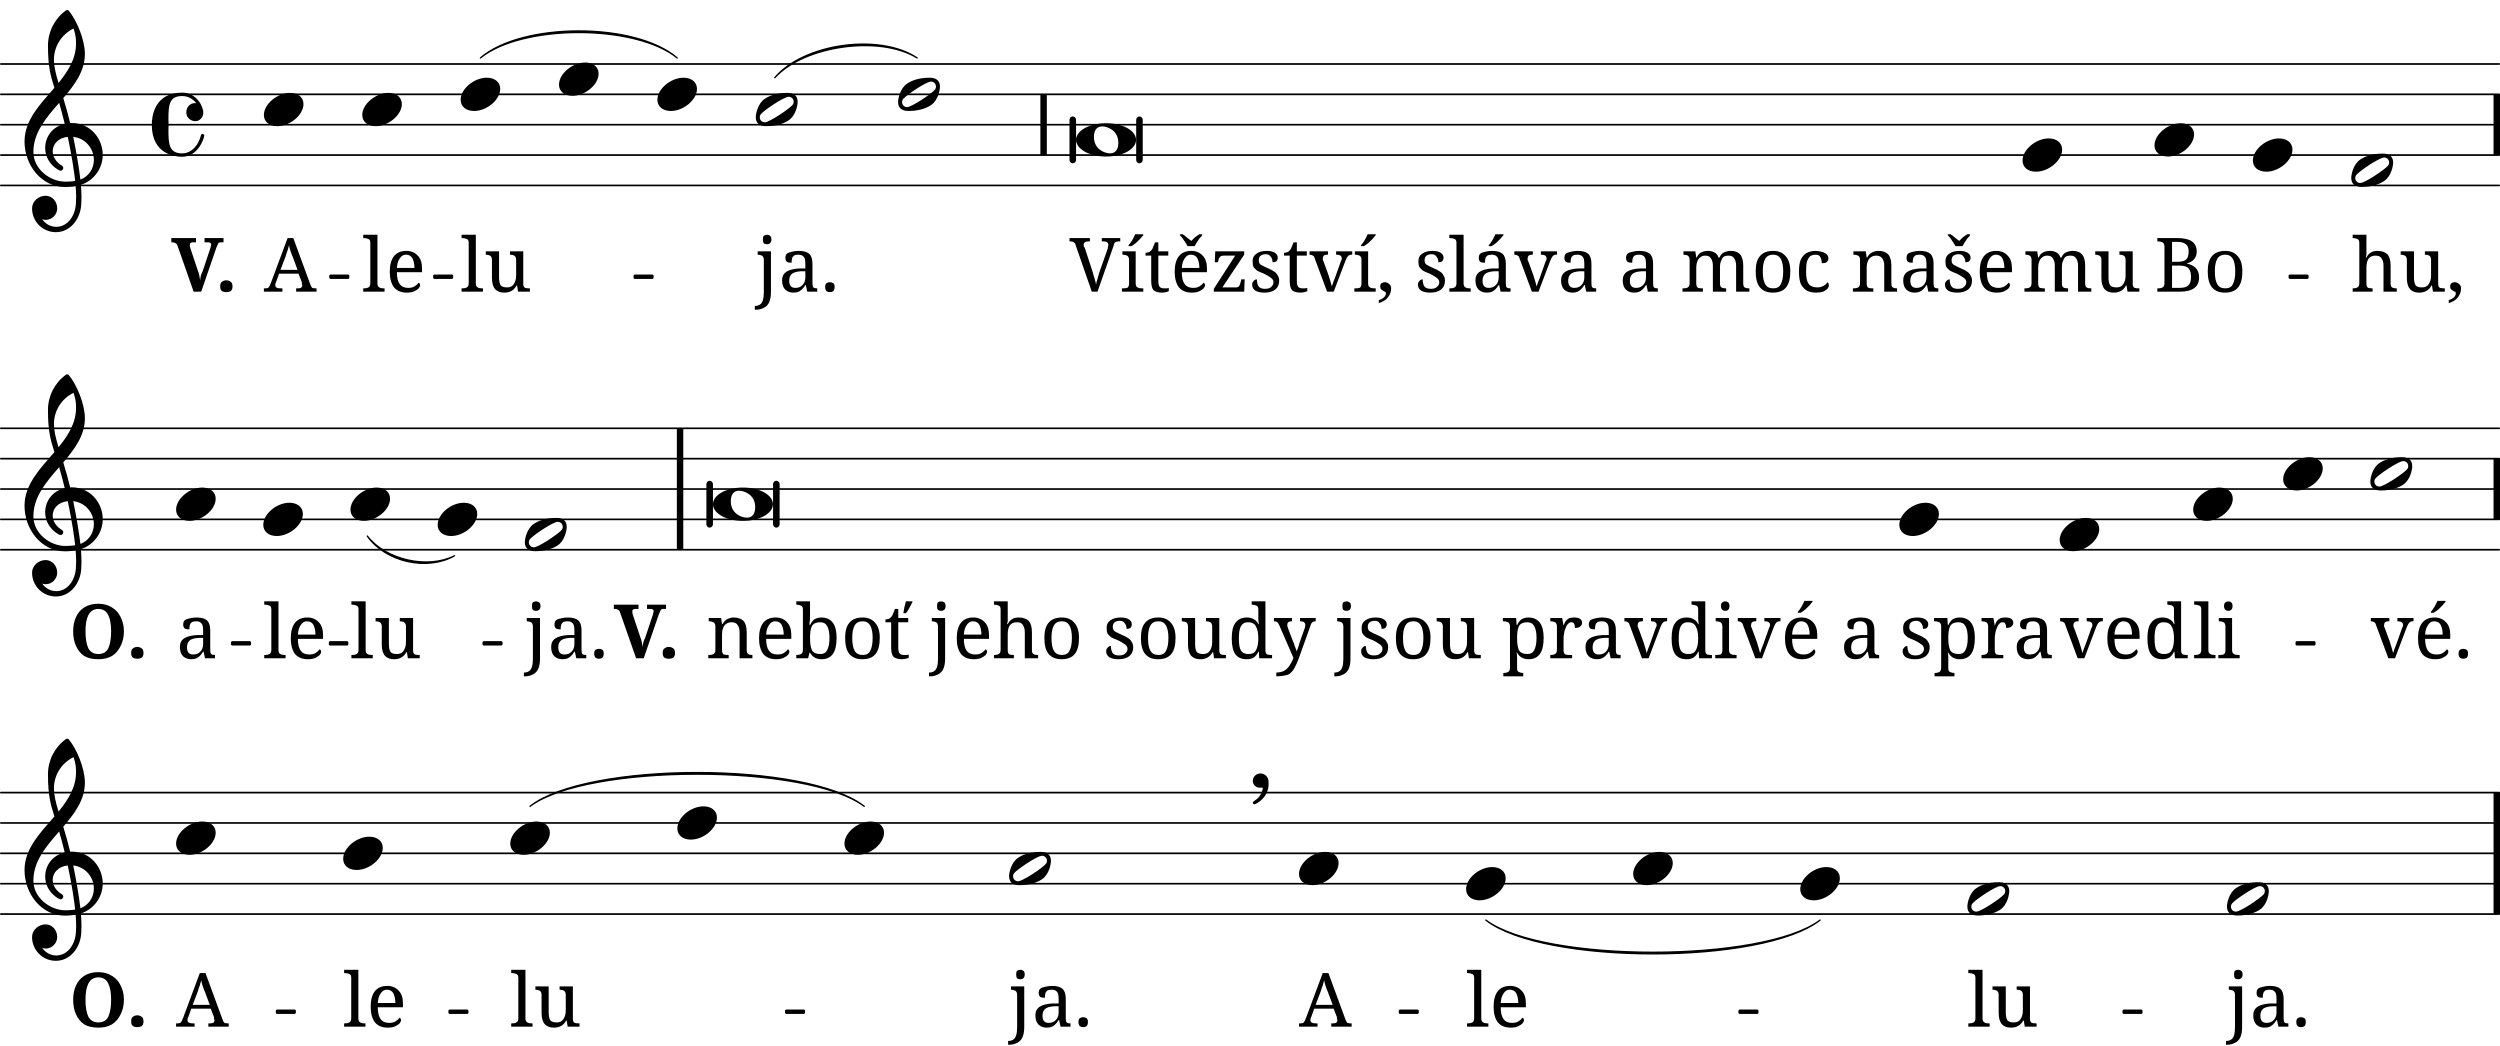
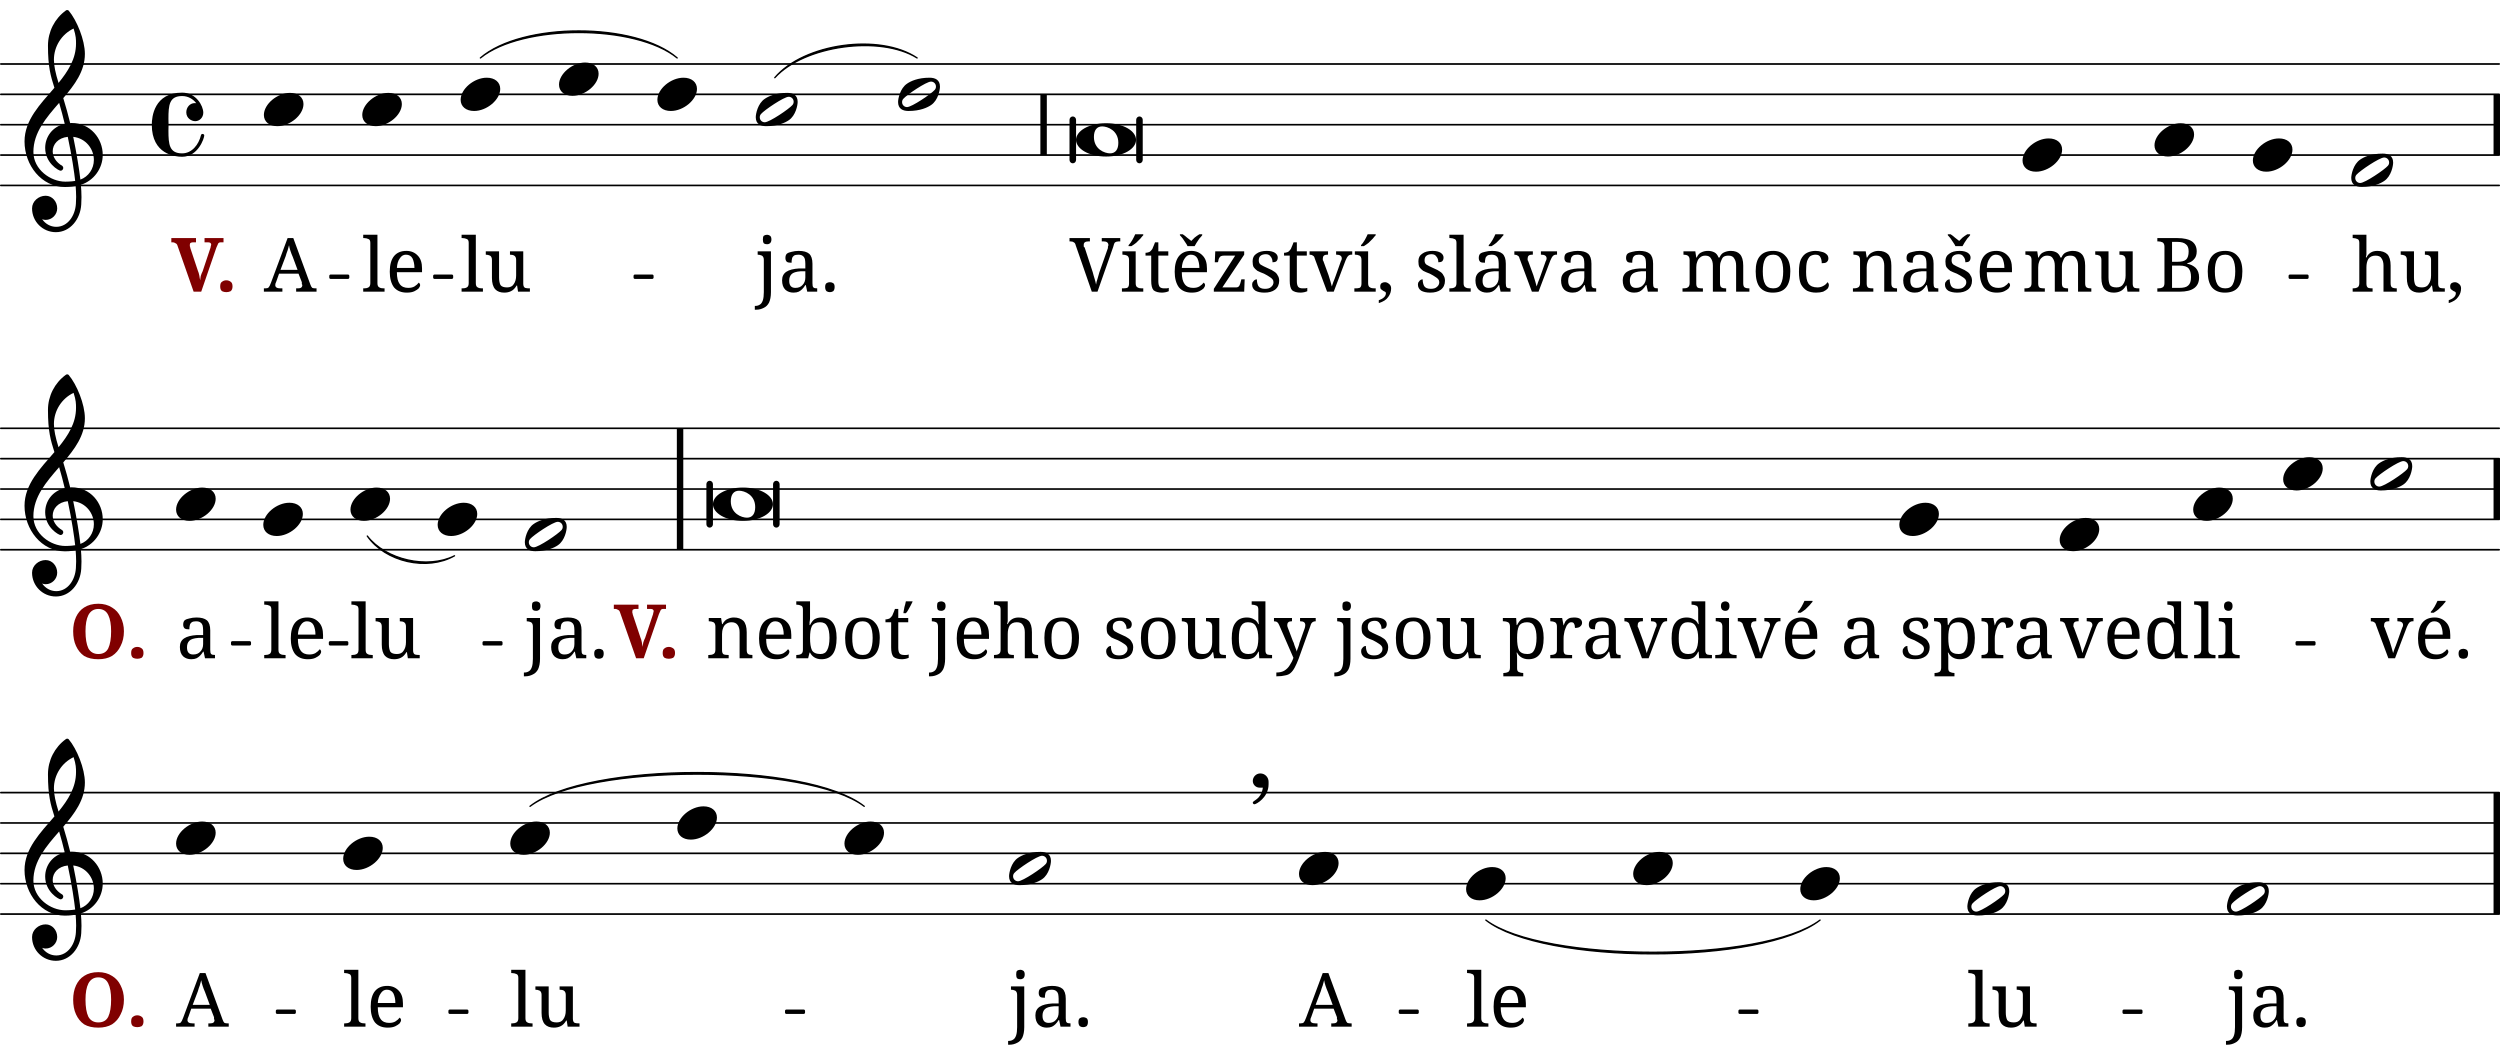
<svg xmlns="http://www.w3.org/2000/svg" version="1.2" viewBox="0 -0 82.346 34.435">
  <style type="text/css">

tspan { white-space: pre; }

</style>
  <g transform="translate(0, 6.1075)">
    <line stroke-linejoin="round" stroke-linecap="round" stroke-width="0.056" stroke="currentColor" x1="0.028" y1="0" x2="82.318" y2="0" />
  </g>
  <g transform="translate(0, 5.1075)">
    <line stroke-linejoin="round" stroke-linecap="round" stroke-width="0.056" stroke="currentColor" x1="0.028" y1="0" x2="82.318" y2="0" />
  </g>
  <g transform="translate(0, 4.1075)">
    <line stroke-linejoin="round" stroke-linecap="round" stroke-width="0.056" stroke="currentColor" x1="0.028" y1="0" x2="82.318" y2="0" />
  </g>
  <g transform="translate(0, 3.1075)">
    <line stroke-linejoin="round" stroke-linecap="round" stroke-width="0.056" stroke="currentColor" x1="0.028" y1="0" x2="82.318" y2="0" />
  </g>
  <g transform="translate(0, 2.1075)">
    <line stroke-linejoin="round" stroke-linecap="round" stroke-width="0.056" stroke="currentColor" x1="0.028" y1="0" x2="82.318" y2="0" />
  </g>
  <g transform="translate(82.1336, 4.1075)">
    <rect x="0" y="-1" width="0.212" height="2" ry="0" fill="currentColor" />
  </g>
  <g transform="translate(34.2684, 4.1075)">
    <rect x="0" y="-1" width="0.212" height="2" ry="0" fill="currentColor" />
  </g>
  <g transform="translate(66.6192, 5.1075)">
    <path transform="scale(0.004, -0.004)" d="M215 137c67 0 111 -37 111 -92c0 -90 -111 -182 -215 -182c-67 0 -111 37 -111 92c0 90 111 182 215 182z" fill="currentColor" />
  </g>
  <g transform="translate(66.6192, 9.6075)">
    <text font-family="Noto Serif" font-size="2.469" text-anchor="start" fill="currentColor">
      <tspan>mu</tspan>
    </text>
  </g>
  <g transform="translate(70.9655, 4.6075)">
    <path transform="scale(0.004, -0.004)" d="M215 137c67 0 111 -37 111 -92c0 -90 -111 -182 -215 -182c-67 0 -111 37 -111 92c0 90 111 182 215 182z" fill="currentColor" />
  </g>
  <g transform="translate(70.9655, 9.6075)">
    <text font-family="Noto Serif" font-size="2.469" text-anchor="start" fill="currentColor">
      <tspan>Bo</tspan>
    </text>
  </g>
  <g transform="translate(35.2278, 9.6075)">
    <text font-family="Noto Serif" font-size="2.469" text-anchor="start" fill="currentColor">
      <tspan>Vítězství, sláva a moc naše</tspan>
    </text>
  </g>
  <g transform="translate(35.4439, 4.6075)">
    <path transform="scale(0.004, -0.004)" d="M522 -193c-15 0 -27 13 -27 28v330c0 15 12 28 27 28s27 -13 27 -28v-330c0 -15 -12 -28 -27 -28zM-27 -193c-15 0 -27 13 -27 28v330c0 15 12 28 27 28s27 -13 27 -28v-330c0 -15 -12 -28 -27 -28zM215 111c-45 0 -68 -33 -68 -87c0 -101 88 -135 133 -135s68 33 68 87 c0 101 -88 135 -133 135zM247 137c145 0 247 -65 247 -137s-102 -137 -247 -137s-247 65 -247 137s102 137 247 137z" fill="currentColor" />
  </g>
  <g transform="translate(75.3822, 9.6075)">
    <rect x="0" y="-0.565" width="0.66" height="0.145" ry="0.045" fill="currentColor" />
  </g>
  <g transform="translate(24.8937, 4.1075)">
    <path stroke-width="0.045" stroke-linejoin="round" stroke-linecap="round" stroke="currentColor" fill="currentColor" d="M0.627 -1.549C1.586 -2.678 4.085 -3.024 5.314 -2.199L5.314 -2.199C4.094 -2.958 1.595 -2.611 0.627 -1.549z" />
  </g>
  <g transform="translate(20.8681, 9.6075)">
    <rect x="0" y="-0.565" width="0.66" height="0.145" ry="0.045" fill="currentColor" />
  </g>
  <g transform="translate(15.1727, 4.1075)">
    <path stroke-width="0.045" stroke-linejoin="round" stroke-linecap="round" stroke="currentColor" fill="currentColor" d="M0.651 -2.199C2.024 -3.384 5.759 -3.384 7.132 -2.199L7.132 -2.199C5.759 -3.317 2.024 -3.317 0.651 -2.199z" />
  </g>
  <g transform="translate(14.2669, 9.6075)">
    <rect x="0" y="-0.565" width="0.66" height="0.145" ry="0.045" fill="currentColor" />
  </g>
  <g transform="translate(10.8458, 9.6075)">
    <rect x="0" y="-0.565" width="0.66" height="0.145" ry="0.045" fill="currentColor" />
  </g>
  <g transform="translate(77.4462, 9.6075)">
    <text font-family="Noto Serif" font-size="2.469" text-anchor="start" fill="currentColor">
      <tspan>hu,</tspan>
    </text>
  </g>
  <g transform="translate(77.4462, 5.6075)">
    <path transform="scale(0.004, -0.004)" d="M312 64c0 23 -18 41 -41 41c-39 0 -201 -110 -228 -142c-7 -8 -10 -17 -10 -27c0 -23 18 -41 41 -41c39 0 201 110 228 142c7 8 10 17 10 27zM259 137c46 0 86 -17 86 -74c0 -26 -15 -112 -73 -151c-29 -20 -89 -49 -186 -49c-46 0 -86 17 -86 74c0 26 16 112 74 151 c29 20 88 49 185 49z" fill="currentColor" />
  </g>
  <g transform="translate(74.2059, 5.1075)">
    <path transform="scale(0.004, -0.004)" d="M215 137c67 0 111 -37 111 -92c0 -90 -111 -182 -215 -182c-67 0 -111 37 -111 92c0 90 111 182 215 182z" fill="currentColor" />
  </g>
  <g transform="translate(15.1727, 9.6075)">
    <text font-family="Noto Serif" font-size="2.469" text-anchor="start" fill="currentColor">
      <tspan>lu</tspan>
    </text>
  </g>
  <g transform="translate(15.1727, 3.1075)">
    <path transform="scale(0.004, -0.004)" d="M215 137c67 0 111 -37 111 -92c0 -90 -111 -182 -215 -182c-67 0 -111 37 -111 92c0 90 111 182 215 182z" fill="currentColor" />
  </g>
  <g transform="translate(11.9323, 9.6075)">
    <text font-family="Noto Serif" font-size="2.469" text-anchor="start" fill="currentColor">
      <tspan>le</tspan>
    </text>
  </g>
  <g transform="translate(11.9323, 3.6075)">
    <path transform="scale(0.004, -0.004)" d="M215 137c67 0 111 -37 111 -92c0 -90 -111 -182 -215 -182c-67 0 -111 37 -111 92c0 90 111 182 215 182z" fill="currentColor" />
  </g>
-   <g transform="translate(5.6434, 9.6075)">
-     <text font-family="serif" font-weight="bold" font-size="2.469" text-anchor="start" fill="currentColor">
-       <tspan>V.</tspan>
-     </text>
+   <g color="rgb(50%, 0%, 0%)">
+     <g transform="translate(5.6434, 9.6075)">
+       <text font-family="serif" font-weight="bold" font-size="2.469" text-anchor="start" fill="currentColor">
+         <tspan>V.</tspan>
+       </text>
+     </g>
  </g>
  <g transform="translate(8.692, 9.6075)">
    <text font-family="Noto Serif" font-size="2.469" text-anchor="start" fill="currentColor">
      <tspan>A</tspan>
    </text>
  </g>
  <g transform="translate(5, 4.1075)">
    <path transform="scale(0.004, -0.004)" d="M358 29c-30 0 -74 23 -74 73c0 38 27 76 71 76c4 0 7 0 11 -1c-27 36 -69 59 -116 59c-106 0 -113 -74 -113 -188c0 -15 1 -31 1 -48s-1 -33 -1 -48c0 -114 7 -188 113 -188c79 0 136 70 155 150c2 7 7 10 13 10c7 0 14 -5 14 -13c0 -21 -50 -175 -182 -175 c-59 0 -250 20 -250 264c0 63 18 264 250 264c115 0 174 -109 174 -165c0 -39 -30 -70 -66 -70z" fill="currentColor" />
  </g>
  <g transform="translate(0.8, 5.1075)">
    <path transform="scale(0.004, -0.004)" d="M646 2c0 -113 -74 -213 -180 -247c3 -34 5 -68 5 -102c0 -20 -1 -40 -2 -60c-7 -121 -91 -228 -209 -228c-108 0 -196 87 -196 196c0 58 53 104 112 104c54 0 95 -48 95 -104c0 -52 -43 -95 -95 -95c-10 0 -20 2 -29 6c26 -38 68 -63 116 -63h3c93 2 153 92 159 190 c1 19 2 37 2 56c0 30 -2 60 -4 90c-5 -1 -43 -8 -88 -8c-194 0 -333 180 -333 375c0 177 130 307 246 442c-31 98 -53 170 -53 347c0 115 55 223 148 290c7 5 16 4 22 -1c68 -80 134 -243 134 -357c0 -143 -85 -255 -178 -364c21 -68 40 -137 57 -206c1 0 5 1 11 1 c156 0 257 -129 257 -262zM462 -202c66 24 111 88 111 162c0 89 -65 178 -170 190c28 -135 50 -272 59 -352zM75 26c0 -145 141 -245 263 -245c1 0 46 0 81 6c-7 65 -27 206 -61 363c-79 -8 -124 -61 -124 -119c0 -43 25 -89 80 -121c5 -5 7 -11 7 -16 c0 -12 -10 -23 -22 -23c-16 0 -127 63 -127 188c0 89 58 175 161 198c-14 58 -29 116 -46 173c-106 -122 -212 -244 -212 -404zM406 1042c-99 -47 -162 -148 -162 -257c0 -49 13 -111 38 -191c79 97 144 199 144 324c0 33 0 63 -20 124z" fill="currentColor" />
  </g>
  <g transform="translate(8.692, 3.6075)">
    <path transform="scale(0.004, -0.004)" d="M215 137c67 0 111 -37 111 -92c0 -90 -111 -182 -215 -182c-67 0 -111 37 -111 92c0 90 111 182 215 182z" fill="currentColor" />
  </g>
  <g transform="translate(21.6533, 3.1075)">
    <path transform="scale(0.004, -0.004)" d="M215 137c67 0 111 -37 111 -92c0 -90 -111 -182 -215 -182c-67 0 -111 37 -111 92c0 90 111 182 215 182z" fill="currentColor" />
  </g>
  <g transform="translate(29.5811, 3.1075)">
    <path transform="scale(0.004, -0.004)" d="M312 64c0 23 -18 41 -41 41c-39 0 -201 -110 -228 -142c-7 -8 -10 -17 -10 -27c0 -23 18 -41 41 -41c39 0 201 110 228 142c7 8 10 17 10 27zM259 137c46 0 86 -17 86 -74c0 -26 -15 -112 -73 -151c-29 -20 -89 -49 -186 -49c-46 0 -86 17 -86 74c0 26 16 112 74 151 c29 20 88 49 185 49z" fill="currentColor" />
  </g>
  <g transform="translate(24.8937, 9.6075)">
    <text font-family="Noto Serif" font-size="2.469" text-anchor="start" fill="currentColor">
      <tspan>ja.</tspan>
    </text>
  </g>
  <g transform="translate(24.8937, 3.6075)">
    <path transform="scale(0.004, -0.004)" d="M312 64c0 23 -18 41 -41 41c-39 0 -201 -110 -228 -142c-7 -8 -10 -17 -10 -27c0 -23 18 -41 41 -41c39 0 201 110 228 142c7 8 10 17 10 27zM259 137c46 0 86 -17 86 -74c0 -26 -15 -112 -73 -151c-29 -20 -89 -49 -186 -49c-46 0 -86 17 -86 74c0 26 16 112 74 151 c29 20 88 49 185 49z" fill="currentColor" />
  </g>
  <g transform="translate(18.413, 2.6075)">
    <path transform="scale(0.004, -0.004)" d="M215 137c67 0 111 -37 111 -92c0 -90 -111 -182 -215 -182c-67 0 -111 37 -111 92c0 90 111 182 215 182z" fill="currentColor" />
  </g>
  <g transform="translate(0, 18.1075)">
    <line stroke-linejoin="round" stroke-linecap="round" stroke-width="0.056" stroke="currentColor" x1="0.028" y1="0" x2="82.318" y2="0" />
  </g>
  <g transform="translate(0, 17.1075)">
    <line stroke-linejoin="round" stroke-linecap="round" stroke-width="0.056" stroke="currentColor" x1="0.028" y1="0" x2="82.318" y2="0" />
  </g>
  <g transform="translate(0, 16.1075)">
    <line stroke-linejoin="round" stroke-linecap="round" stroke-width="0.056" stroke="currentColor" x1="0.028" y1="0" x2="82.318" y2="0" />
  </g>
  <g transform="translate(0, 15.1075)">
    <line stroke-linejoin="round" stroke-linecap="round" stroke-width="0.056" stroke="currentColor" x1="0.028" y1="0" x2="82.318" y2="0" />
  </g>
  <g transform="translate(0, 14.1075)">
    <line stroke-linejoin="round" stroke-linecap="round" stroke-width="0.056" stroke="currentColor" x1="0.028" y1="0" x2="82.318" y2="0" />
  </g>
  <g transform="translate(82.1336, 16.1075)">
    <rect x="0" y="-1" width="0.212" height="2" ry="0" fill="currentColor" />
  </g>
  <g transform="translate(22.2942, 16.1075)">
    <rect x="0" y="-2" width="0.212" height="4" ry="0" fill="currentColor" />
  </g>
  <g transform="translate(67.842, 17.6075)">
    <path transform="scale(0.004, -0.004)" d="M215 137c67 0 111 -37 111 -92c0 -90 -111 -182 -215 -182c-67 0 -111 37 -111 92c0 90 111 182 215 182z" fill="currentColor" />
  </g>
  <g transform="translate(67.842, 21.683)">
    <text font-family="Noto Serif" font-size="2.469" text-anchor="start" fill="currentColor">
      <tspan>ved</tspan>
    </text>
  </g>
  <g transform="translate(72.24, 16.6075)">
    <path transform="scale(0.004, -0.004)" d="M215 137c67 0 111 -37 111 -92c0 -90 -111 -182 -215 -182c-67 0 -111 37 -111 92c0 90 111 182 215 182z" fill="currentColor" />
  </g>
  <g transform="translate(72.24, 21.683)">
    <text font-family="Noto Serif" font-size="2.469" text-anchor="start" fill="currentColor">
      <tspan>li</tspan>
    </text>
  </g>
  <g transform="translate(62.5603, 21.683)">
    <text font-family="Noto Serif" font-size="2.469" text-anchor="start" fill="currentColor">
      <tspan>spra</tspan>
    </text>
  </g>
  <g transform="translate(62.5603, 17.1075)">
    <path transform="scale(0.004, -0.004)" d="M215 137c67 0 111 -37 111 -92c0 -90 -111 -182 -215 -182c-67 0 -111 37 -111 92c0 90 111 182 215 182z" fill="currentColor" />
  </g>
  <g transform="translate(75.6109, 21.683)">
    <rect x="0" y="-0.565" width="0.66" height="0.145" ry="0.045" fill="currentColor" />
  </g>
  <g transform="translate(15.893, 21.683)">
    <rect x="0" y="-0.565" width="0.66" height="0.145" ry="0.045" fill="currentColor" />
  </g>
  <g transform="translate(11.5436, 16.1075)">
    <path stroke-width="0.045" stroke-linejoin="round" stroke-linecap="round" stroke="currentColor" fill="currentColor" d="M0.555 1.549C1.149 2.402 2.524 2.713 3.427 2.199L3.427 2.199C2.539 2.647 1.164 2.336 0.555 1.549z" />
  </g>
  <g transform="translate(10.8306, 21.683)">
    <rect x="0" y="-0.565" width="0.643" height="0.145" ry="0.045" fill="currentColor" />
  </g>
  <g transform="translate(7.6088, 21.683)">
    <rect x="0" y="-0.565" width="0.66" height="0.145" ry="0.045" fill="currentColor" />
  </g>
  <g transform="translate(78.0752, 21.683)">
    <text font-family="Noto Serif" font-size="2.469" text-anchor="start" fill="currentColor">
      <tspan>vé.</tspan>
    </text>
  </g>
  <g transform="translate(78.0752, 15.6075)">
    <path transform="scale(0.004, -0.004)" d="M312 64c0 23 -18 41 -41 41c-39 0 -201 -110 -228 -142c-7 -8 -10 -17 -10 -27c0 -23 18 -41 41 -41c39 0 201 110 228 142c7 8 10 17 10 27zM259 137c46 0 86 -17 86 -74c0 -26 -15 -112 -73 -151c-29 -20 -89 -49 -186 -49c-46 0 -86 17 -86 74c0 26 16 112 74 151 c29 20 88 49 185 49z" fill="currentColor" />
  </g>
  <g transform="translate(75.2034, 15.6075)">
    <path transform="scale(0.004, -0.004)" d="M215 137c67 0 111 -37 111 -92c0 -90 -111 -182 -215 -182c-67 0 -111 37 -111 92c0 90 111 182 215 182z" fill="currentColor" />
  </g>
  <g transform="translate(8.6718, 21.683)">
    <text font-family="Noto Serif" font-size="2.469" text-anchor="start" fill="currentColor">
      <tspan>le</tspan>
    </text>
  </g>
  <g transform="translate(8.6718, 17.1075)">
    <path transform="scale(0.004, -0.004)" d="M215 137c67 0 111 -37 111 -92c0 -90 -111 -182 -215 -182c-67 0 -111 37 -111 92c0 90 111 182 215 182z" fill="currentColor" />
  </g>
-   <g transform="translate(2.2694, 21.683)">
-     <text font-family="serif" font-weight="bold" font-size="2.469" text-anchor="start" fill="currentColor">
-       <tspan>O.</tspan>
-     </text>
+   <g color="rgb(50%, 0%, 0%)">
+     <g transform="translate(2.2694, 21.683)">
+       <text font-family="serif" font-weight="bold" font-size="2.469" text-anchor="start" fill="currentColor">
+         <tspan>O.</tspan>
+       </text>
+     </g>
  </g>
  <g transform="translate(5.8, 21.683)">
    <text font-family="Noto Serif" font-size="2.469" text-anchor="start" fill="currentColor">
      <tspan>a</tspan>
    </text>
  </g>
  <g transform="translate(5.8, 16.6075)">
    <path transform="scale(0.004, -0.004)" d="M215 137c67 0 111 -37 111 -92c0 -90 -111 -182 -215 -182c-67 0 -111 37 -111 92c0 90 111 182 215 182z" fill="currentColor" />
  </g>
  <g transform="translate(23.2672, 21.683)">
    <text font-family="Noto Serif" font-size="2.469" text-anchor="start" fill="currentColor">
      <tspan>neboť jeho soudy jsou pravdivé a</tspan>
    </text>
  </g>
  <g transform="translate(0.8, 17.1075)">
    <path transform="scale(0.004, -0.004)" d="M646 2c0 -113 -74 -213 -180 -247c3 -34 5 -68 5 -102c0 -20 -1 -40 -2 -60c-7 -121 -91 -228 -209 -228c-108 0 -196 87 -196 196c0 58 53 104 112 104c54 0 95 -48 95 -104c0 -52 -43 -95 -95 -95c-10 0 -20 2 -29 6c26 -38 68 -63 116 -63h3c93 2 153 92 159 190 c1 19 2 37 2 56c0 30 -2 60 -4 90c-5 -1 -43 -8 -88 -8c-194 0 -333 180 -333 375c0 177 130 307 246 442c-31 98 -53 170 -53 347c0 115 55 223 148 290c7 5 16 4 22 -1c68 -80 134 -243 134 -357c0 -143 -85 -255 -178 -364c21 -68 40 -137 57 -206c1 0 5 1 11 1 c156 0 257 -129 257 -262zM462 -202c66 24 111 88 111 162c0 89 -65 178 -170 190c28 -135 50 -272 59 -352zM75 26c0 -145 141 -245 263 -245c1 0 46 0 81 6c-7 65 -27 206 -61 363c-79 -8 -124 -61 -124 -119c0 -43 25 -89 80 -121c5 -5 7 -11 7 -16 c0 -12 -10 -23 -22 -23c-16 0 -127 63 -127 188c0 89 58 175 161 198c-14 58 -29 116 -46 173c-106 -122 -212 -244 -212 -404zM406 1042c-99 -47 -162 -148 -162 -257c0 -49 13 -111 38 -191c79 97 144 199 144 324c0 33 0 63 -20 124z" fill="currentColor" />
  </g>
-   <g transform="translate(20.2186, 21.683)">
-     <text font-family="serif" font-weight="bold" font-size="2.469" text-anchor="start" fill="currentColor">
-       <tspan>V.</tspan>
-     </text>
+   <g color="rgb(50%, 0%, 0%)">
+     <g transform="translate(20.2186, 21.683)">
+       <text font-family="serif" font-weight="bold" font-size="2.469" text-anchor="start" fill="currentColor">
+         <tspan>V.</tspan>
+       </text>
+     </g>
  </g>
  <g transform="translate(23.4833, 16.6075)">
    <path transform="scale(0.004, -0.004)" d="M522 -193c-15 0 -27 13 -27 28v330c0 15 12 28 27 28s27 -13 27 -28v-330c0 -15 -12 -28 -27 -28zM-27 -193c-15 0 -27 13 -27 28v330c0 15 12 28 27 28s27 -13 27 -28v-330c0 -15 -12 -28 -27 -28zM215 111c-45 0 -68 -33 -68 -87c0 -101 88 -135 133 -135s68 33 68 87 c0 101 -88 135 -133 135zM247 137c145 0 247 -65 247 -137s-102 -137 -247 -137s-247 65 -247 137s102 137 247 137z" fill="currentColor" />
  </g>
  <g transform="translate(17.2872, 21.683)">
    <text font-family="Noto Serif" font-size="2.469" text-anchor="start" fill="currentColor">
      <tspan>ja.</tspan>
    </text>
  </g>
  <g transform="translate(17.2872, 17.6075)">
    <path transform="scale(0.004, -0.004)" d="M312 64c0 23 -18 41 -41 41c-39 0 -201 -110 -228 -142c-7 -8 -10 -17 -10 -27c0 -23 18 -41 41 -41c39 0 201 110 228 142c7 8 10 17 10 27zM259 137c46 0 86 -17 86 -74c0 -26 -15 -112 -73 -151c-29 -20 -89 -49 -186 -49c-46 0 -86 17 -86 74c0 26 16 112 74 151 c29 20 88 49 185 49z" fill="currentColor" />
  </g>
  <g transform="translate(11.5436, 16.6075)">
    <path transform="scale(0.004, -0.004)" d="M215 137c67 0 111 -37 111 -92c0 -90 -111 -182 -215 -182c-67 0 -111 37 -111 92c0 90 111 182 215 182z" fill="currentColor" />
  </g>
  <g transform="translate(14.4154, 17.1075)">
    <path transform="scale(0.004, -0.004)" d="M215 137c67 0 111 -37 111 -92c0 -90 -111 -182 -215 -182c-67 0 -111 37 -111 92c0 90 111 182 215 182z" fill="currentColor" />
  </g>
  <g transform="translate(11.5436, 21.683)">
    <text font-family="Noto Serif" font-size="2.469" text-anchor="start" fill="currentColor">
      <tspan>lu  </tspan>
    </text>
  </g>
  <g transform="translate(0, 30.1075)">
    <line stroke-linejoin="round" stroke-linecap="round" stroke-width="0.056" stroke="currentColor" x1="0.028" y1="0" x2="82.318" y2="0" />
  </g>
  <g transform="translate(0, 29.1075)">
    <line stroke-linejoin="round" stroke-linecap="round" stroke-width="0.056" stroke="currentColor" x1="0.028" y1="0" x2="82.318" y2="0" />
  </g>
  <g transform="translate(0, 28.1075)">
    <line stroke-linejoin="round" stroke-linecap="round" stroke-width="0.056" stroke="currentColor" x1="0.028" y1="0" x2="82.318" y2="0" />
  </g>
  <g transform="translate(0, 27.1075)">
    <line stroke-linejoin="round" stroke-linecap="round" stroke-width="0.056" stroke="currentColor" x1="0.028" y1="0" x2="82.318" y2="0" />
  </g>
  <g transform="translate(0, 26.1075)">
    <line stroke-linejoin="round" stroke-linecap="round" stroke-width="0.056" stroke="currentColor" x1="0.028" y1="0" x2="82.318" y2="0" />
  </g>
  <g transform="translate(82.1336, 28.1075)">
    <rect x="0" y="-2" width="0.212" height="4" ry="0" fill="currentColor" />
  </g>
  <g transform="translate(53.7943, 28.6075)">
    <path transform="scale(0.004, -0.004)" d="M215 137c67 0 111 -37 111 -92c0 -90 -111 -182 -215 -182c-67 0 -111 37 -111 92c0 90 111 182 215 182z" fill="currentColor" />
  </g>
  <g transform="translate(59.2979, 29.1075)">
    <path transform="scale(0.004, -0.004)" d="M215 137c67 0 111 -37 111 -92c0 -90 -111 -182 -215 -182c-67 0 -111 37 -111 92c0 90 111 182 215 182z" fill="currentColor" />
  </g>
  <g transform="translate(41.2651, 26.1075)">
    <path transform="scale(0.004, -0.004)" d="M62 158c38 0 68 -31 68 -69v-20c0 -110 -103 -165 -116 -165c-8 0 -14 6 -14 14c0 18 69 25 83 123h-28c-30 0 -55 25 -55 55c0 34 28 62 62 62z" fill="currentColor" />
  </g>
  <g transform="translate(48.2907, 33.8176)">
    <text font-family="Noto Serif" font-size="2.469" text-anchor="start" fill="currentColor">
      <tspan>le</tspan>
    </text>
  </g>
  <g transform="translate(48.2907, 29.1075)">
    <path transform="scale(0.004, -0.004)" d="M215 137c67 0 111 -37 111 -92c0 -90 -111 -182 -215 -182c-67 0 -111 37 -111 92c0 90 111 182 215 182z" fill="currentColor" />
  </g>
  <g transform="translate(42.787, 33.8176)">
    <text font-family="Noto Serif" font-size="2.469" text-anchor="start" fill="currentColor">
      <tspan>A</tspan>
    </text>
  </g>
  <g transform="translate(42.787, 28.6075)">
    <path transform="scale(0.004, -0.004)" d="M215 137c67 0 111 -37 111 -92c0 -90 -111 -182 -215 -182c-67 0 -111 37 -111 92c0 90 111 182 215 182z" fill="currentColor" />
  </g>
  <g transform="translate(69.9114, 33.8176)">
    <rect x="0" y="-0.565" width="0.66" height="0.145" ry="0.045" fill="currentColor" />
  </g>
  <g transform="translate(57.2605, 33.8176)">
    <rect x="0" y="-0.565" width="0.66" height="0.145" ry="0.045" fill="currentColor" />
  </g>
  <g transform="translate(48.2907, 28.1075)">
    <path stroke-width="0.045" stroke-linejoin="round" stroke-linecap="round" stroke="currentColor" fill="currentColor" d="M0.651 2.199C2.532 3.68 9.778 3.68 11.659 2.199L11.659 2.199C9.778 3.613 2.532 3.613 0.651 2.199z" />
  </g>
  <g transform="translate(46.0725, 33.8176)">
    <rect x="0" y="-0.565" width="0.66" height="0.145" ry="0.045" fill="currentColor" />
  </g>
  <g transform="translate(25.857, 33.8176)">
    <rect x="0" y="-0.565" width="0.66" height="0.145" ry="0.045" fill="currentColor" />
  </g>
  <g transform="translate(16.8072, 28.1075)">
    <path stroke-width="0.045" stroke-linejoin="round" stroke-linecap="round" stroke="currentColor" fill="currentColor" d="M0.651 -1.549C2.532 -3.03 9.778 -3.03 11.659 -1.549L11.659 -1.549C9.778 -2.963 2.532 -2.963 0.651 -1.549z" />
  </g>
  <g transform="translate(14.7698, 33.8176)">
    <rect x="0" y="-0.565" width="0.66" height="0.145" ry="0.045" fill="currentColor" />
  </g>
  <g transform="translate(9.0854, 33.8176)">
    <rect x="0" y="-0.565" width="0.66" height="0.145" ry="0.045" fill="currentColor" />
  </g>
  <g transform="translate(64.8015, 29.6075)">
    <path transform="scale(0.004, -0.004)" d="M312 64c0 23 -18 41 -41 41c-39 0 -201 -110 -228 -142c-7 -8 -10 -17 -10 -27c0 -23 18 -41 41 -41c39 0 201 110 228 142c7 8 10 17 10 27zM259 137c46 0 86 -17 86 -74c0 -26 -15 -112 -73 -151c-29 -20 -89 -49 -186 -49c-46 0 -86 17 -86 74c0 26 16 112 74 151 c29 20 88 49 185 49z" fill="currentColor" />
  </g>
  <g transform="translate(73.3516, 33.8176)">
    <text font-family="Noto Serif" font-size="2.469" text-anchor="start" fill="currentColor">
      <tspan>ja.</tspan>
    </text>
  </g>
  <g transform="translate(73.3516, 29.6075)">
    <path transform="scale(0.004, -0.004)" d="M312 64c0 23 -18 41 -41 41c-39 0 -201 -110 -228 -142c-7 -8 -10 -17 -10 -27c0 -23 18 -41 41 -41c39 0 201 110 228 142c7 8 10 17 10 27zM259 137c46 0 86 -17 86 -74c0 -26 -15 -112 -73 -151c-29 -20 -89 -49 -186 -49c-46 0 -86 17 -86 74c0 26 16 112 74 151 c29 20 88 49 185 49z" fill="currentColor" />
  </g>
  <g transform="translate(64.8015, 33.8176)">
    <text font-family="Noto Serif" font-size="2.469" text-anchor="start" fill="currentColor">
      <tspan>lu</tspan>
    </text>
  </g>
  <g transform="translate(11.3036, 33.8176)">
    <text font-family="Noto Serif" font-size="2.469" text-anchor="start" fill="currentColor">
      <tspan>le</tspan>
    </text>
  </g>
  <g transform="translate(11.3036, 28.1075)">
    <path transform="scale(0.004, -0.004)" d="M215 137c67 0 111 -37 111 -92c0 -90 -111 -182 -215 -182c-67 0 -111 37 -111 92c0 90 111 182 215 182z" fill="currentColor" />
  </g>
-   <g transform="translate(2.2694, 33.8176)">
-     <text font-family="serif" font-weight="bold" font-size="2.469" text-anchor="start" fill="currentColor">
-       <tspan>O.</tspan>
-     </text>
+   <g color="rgb(50%, 0%, 0%)">
+     <g transform="translate(2.2694, 33.8176)">
+       <text font-family="serif" font-weight="bold" font-size="2.469" text-anchor="start" fill="currentColor">
+         <tspan>O.</tspan>
+       </text>
+     </g>
  </g>
  <g transform="translate(5.8, 33.8176)">
    <text font-family="Noto Serif" font-size="2.469" text-anchor="start" fill="currentColor">
      <tspan>A</tspan>
    </text>
  </g>
  <g transform="translate(5.8, 27.6075)">
    <path transform="scale(0.004, -0.004)" d="M215 137c67 0 111 -37 111 -92c0 -90 -111 -182 -215 -182c-67 0 -111 37 -111 92c0 90 111 182 215 182z" fill="currentColor" />
  </g>
  <g transform="translate(0.8, 29.1075)">
    <path transform="scale(0.004, -0.004)" d="M646 2c0 -113 -74 -213 -180 -247c3 -34 5 -68 5 -102c0 -20 -1 -40 -2 -60c-7 -121 -91 -228 -209 -228c-108 0 -196 87 -196 196c0 58 53 104 112 104c54 0 95 -48 95 -104c0 -52 -43 -95 -95 -95c-10 0 -20 2 -29 6c26 -38 68 -63 116 -63h3c93 2 153 92 159 190 c1 19 2 37 2 56c0 30 -2 60 -4 90c-5 -1 -43 -8 -88 -8c-194 0 -333 180 -333 375c0 177 130 307 246 442c-31 98 -53 170 -53 347c0 115 55 223 148 290c7 5 16 4 22 -1c68 -80 134 -243 134 -357c0 -143 -85 -255 -178 -364c21 -68 40 -137 57 -206c1 0 5 1 11 1 c156 0 257 -129 257 -262zM462 -202c66 24 111 88 111 162c0 89 -65 178 -170 190c28 -135 50 -272 59 -352zM75 26c0 -145 141 -245 263 -245c1 0 46 0 81 6c-7 65 -27 206 -61 363c-79 -8 -124 -61 -124 -119c0 -43 25 -89 80 -121c5 -5 7 -11 7 -16 c0 -12 -10 -23 -22 -23c-16 0 -127 63 -127 188c0 89 58 175 161 198c-14 58 -29 116 -46 173c-106 -122 -212 -244 -212 -404zM406 1042c-99 -47 -162 -148 -162 -257c0 -49 13 -111 38 -191c79 97 144 199 144 324c0 33 0 63 -20 124z" fill="currentColor" />
  </g>
  <g transform="translate(16.8072, 27.6075)">
    <path transform="scale(0.004, -0.004)" d="M215 137c67 0 111 -37 111 -92c0 -90 -111 -182 -215 -182c-67 0 -111 37 -111 92c0 90 111 182 215 182z" fill="currentColor" />
  </g>
  <g transform="translate(27.8145, 27.6075)">
    <path transform="scale(0.004, -0.004)" d="M215 137c67 0 111 -37 111 -92c0 -90 -111 -182 -215 -182c-67 0 -111 37 -111 92c0 90 111 182 215 182z" fill="currentColor" />
  </g>
  <g transform="translate(33.237, 28.6075)">
    <path transform="scale(0.004, -0.004)" d="M312 64c0 23 -18 41 -41 41c-39 0 -201 -110 -228 -142c-7 -8 -10 -17 -10 -27c0 -23 18 -41 41 -41c39 0 201 110 228 142c7 8 10 17 10 27zM259 137c46 0 86 -17 86 -74c0 -26 -15 -112 -73 -151c-29 -20 -89 -49 -186 -49c-46 0 -86 17 -86 74c0 26 16 112 74 151 c29 20 88 49 185 49z" fill="currentColor" />
  </g>
  <g transform="translate(22.3108, 27.1075)">
    <path transform="scale(0.004, -0.004)" d="M215 137c67 0 111 -37 111 -92c0 -90 -111 -182 -215 -182c-67 0 -111 37 -111 92c0 90 111 182 215 182z" fill="currentColor" />
  </g>
  <g transform="translate(33.237, 33.8176)">
    <text font-family="Noto Serif" font-size="2.469" text-anchor="start" fill="currentColor">
      <tspan>ja.</tspan>
    </text>
  </g>
  <g transform="translate(16.8072, 33.8176)">
    <text font-family="Noto Serif" font-size="2.469" text-anchor="start" fill="currentColor">
      <tspan>lu</tspan>
    </text>
  </g>
</svg>
